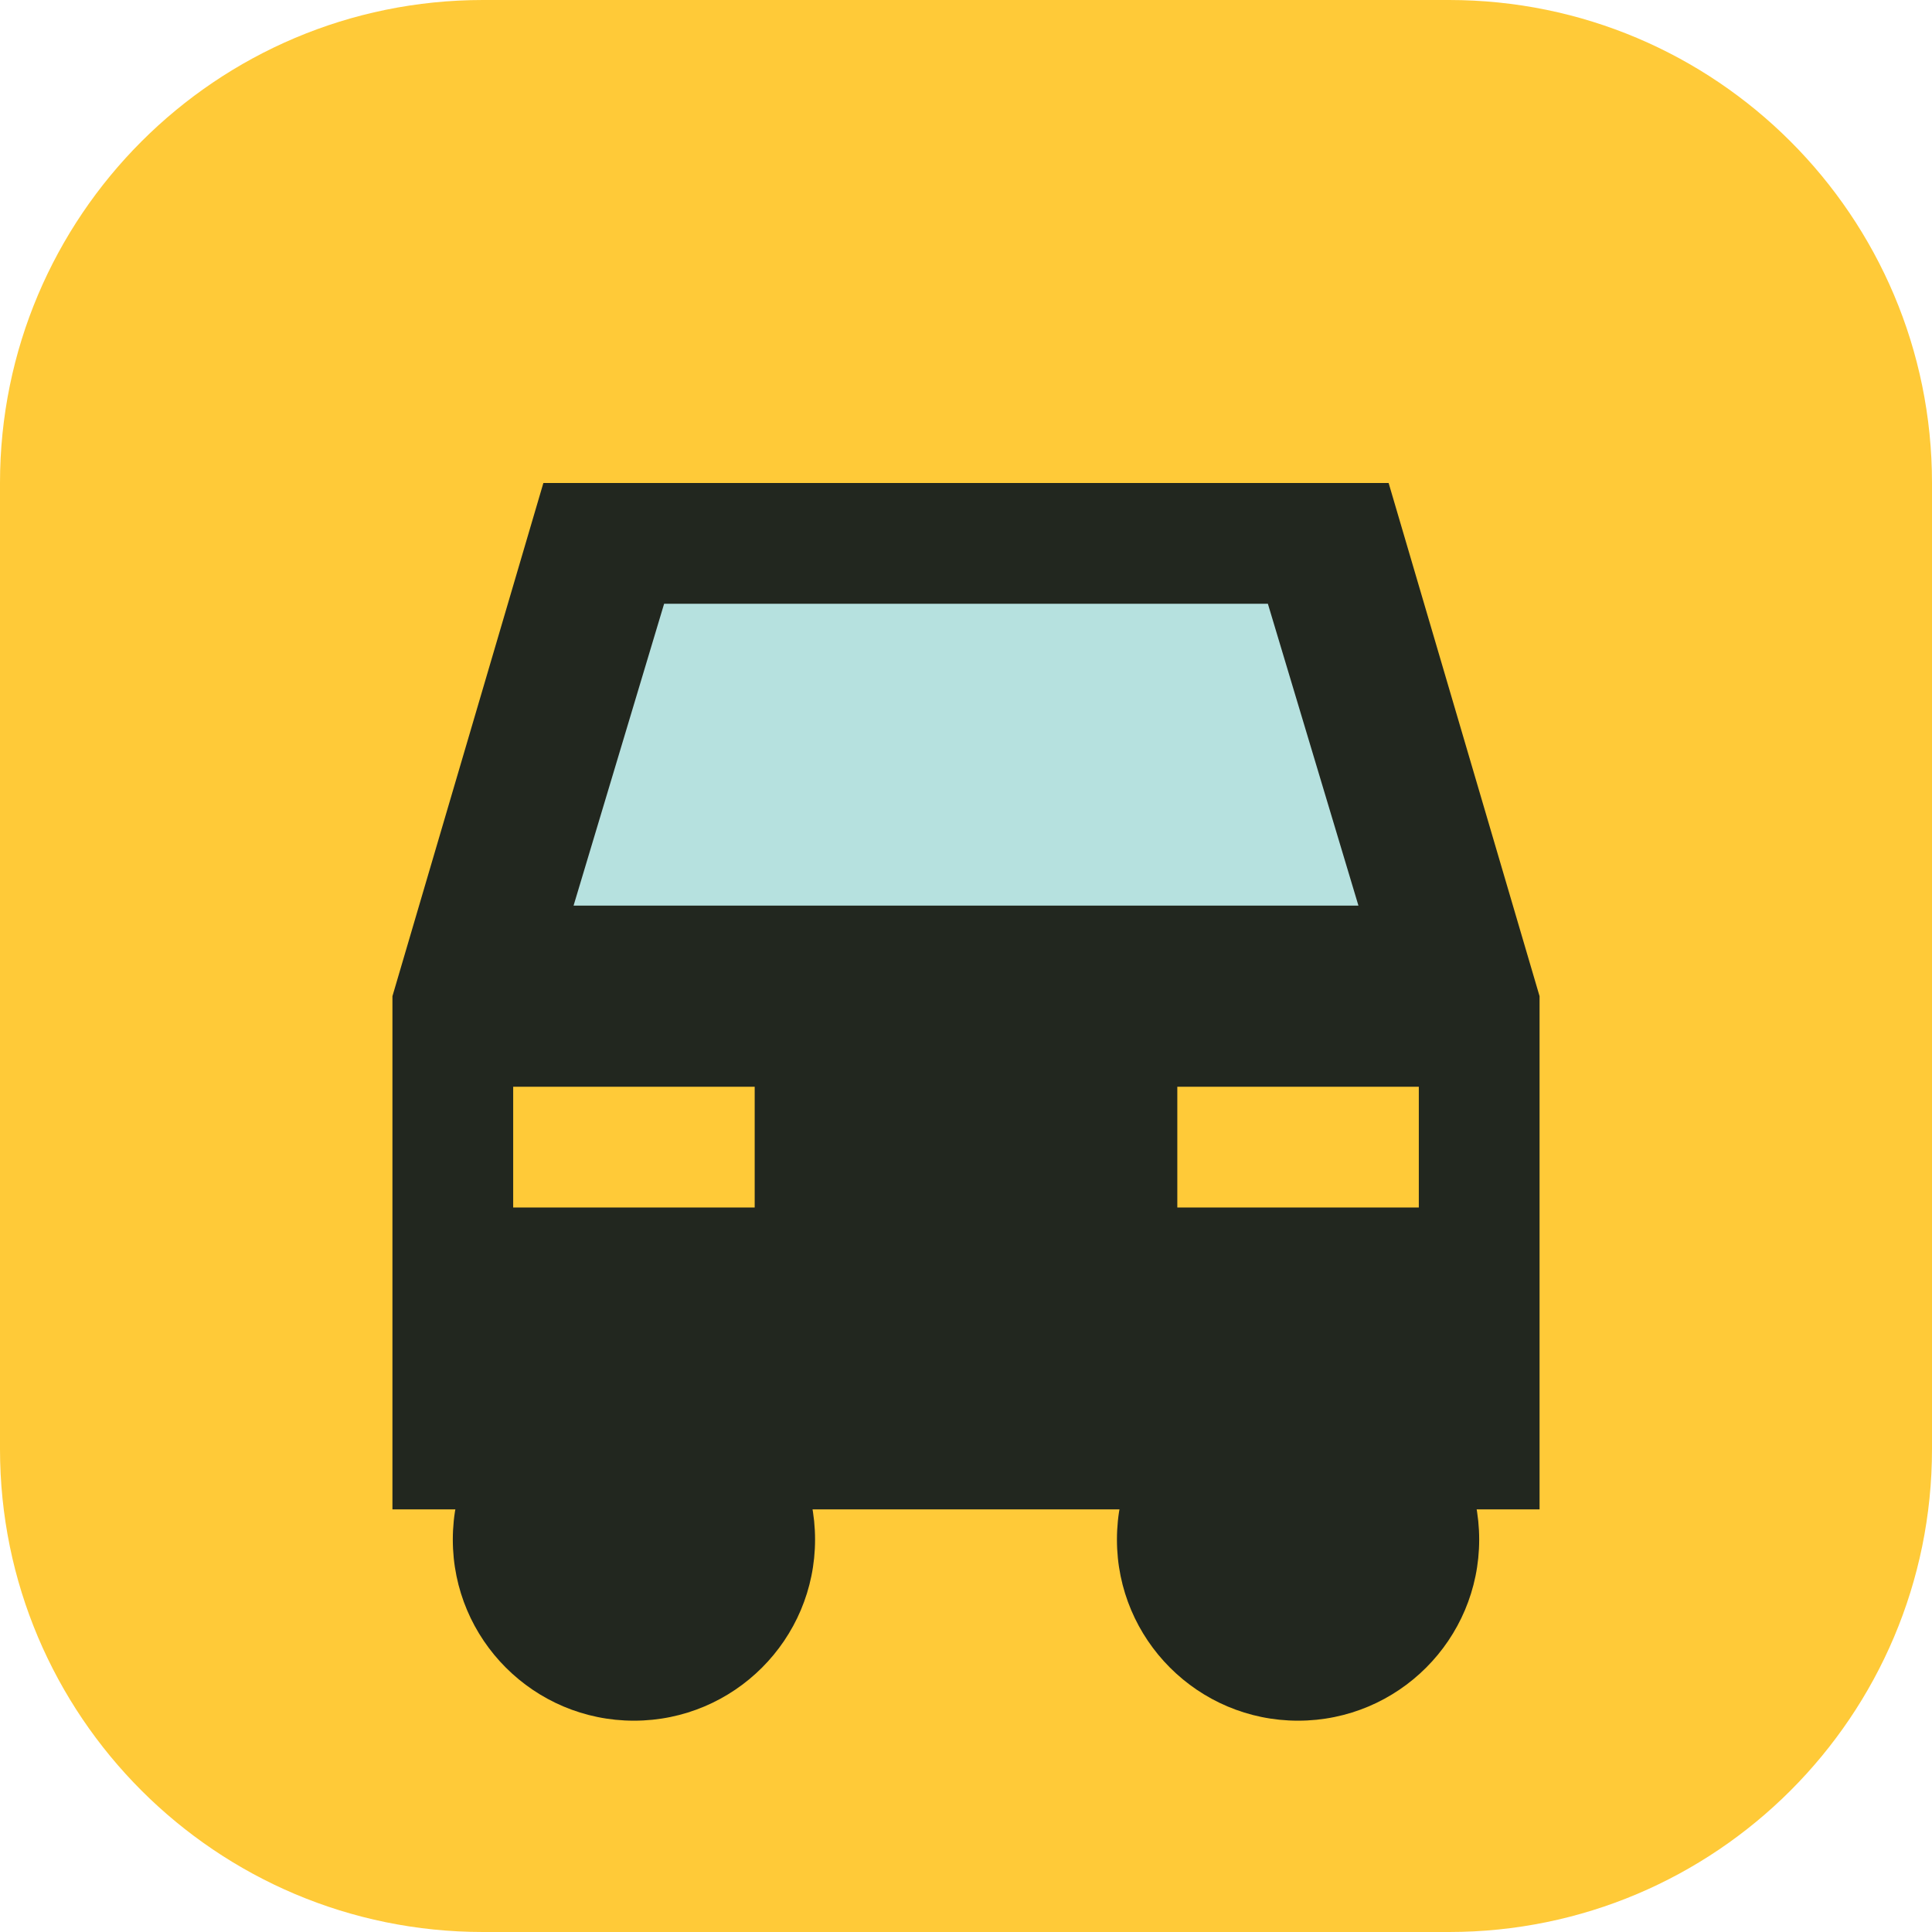
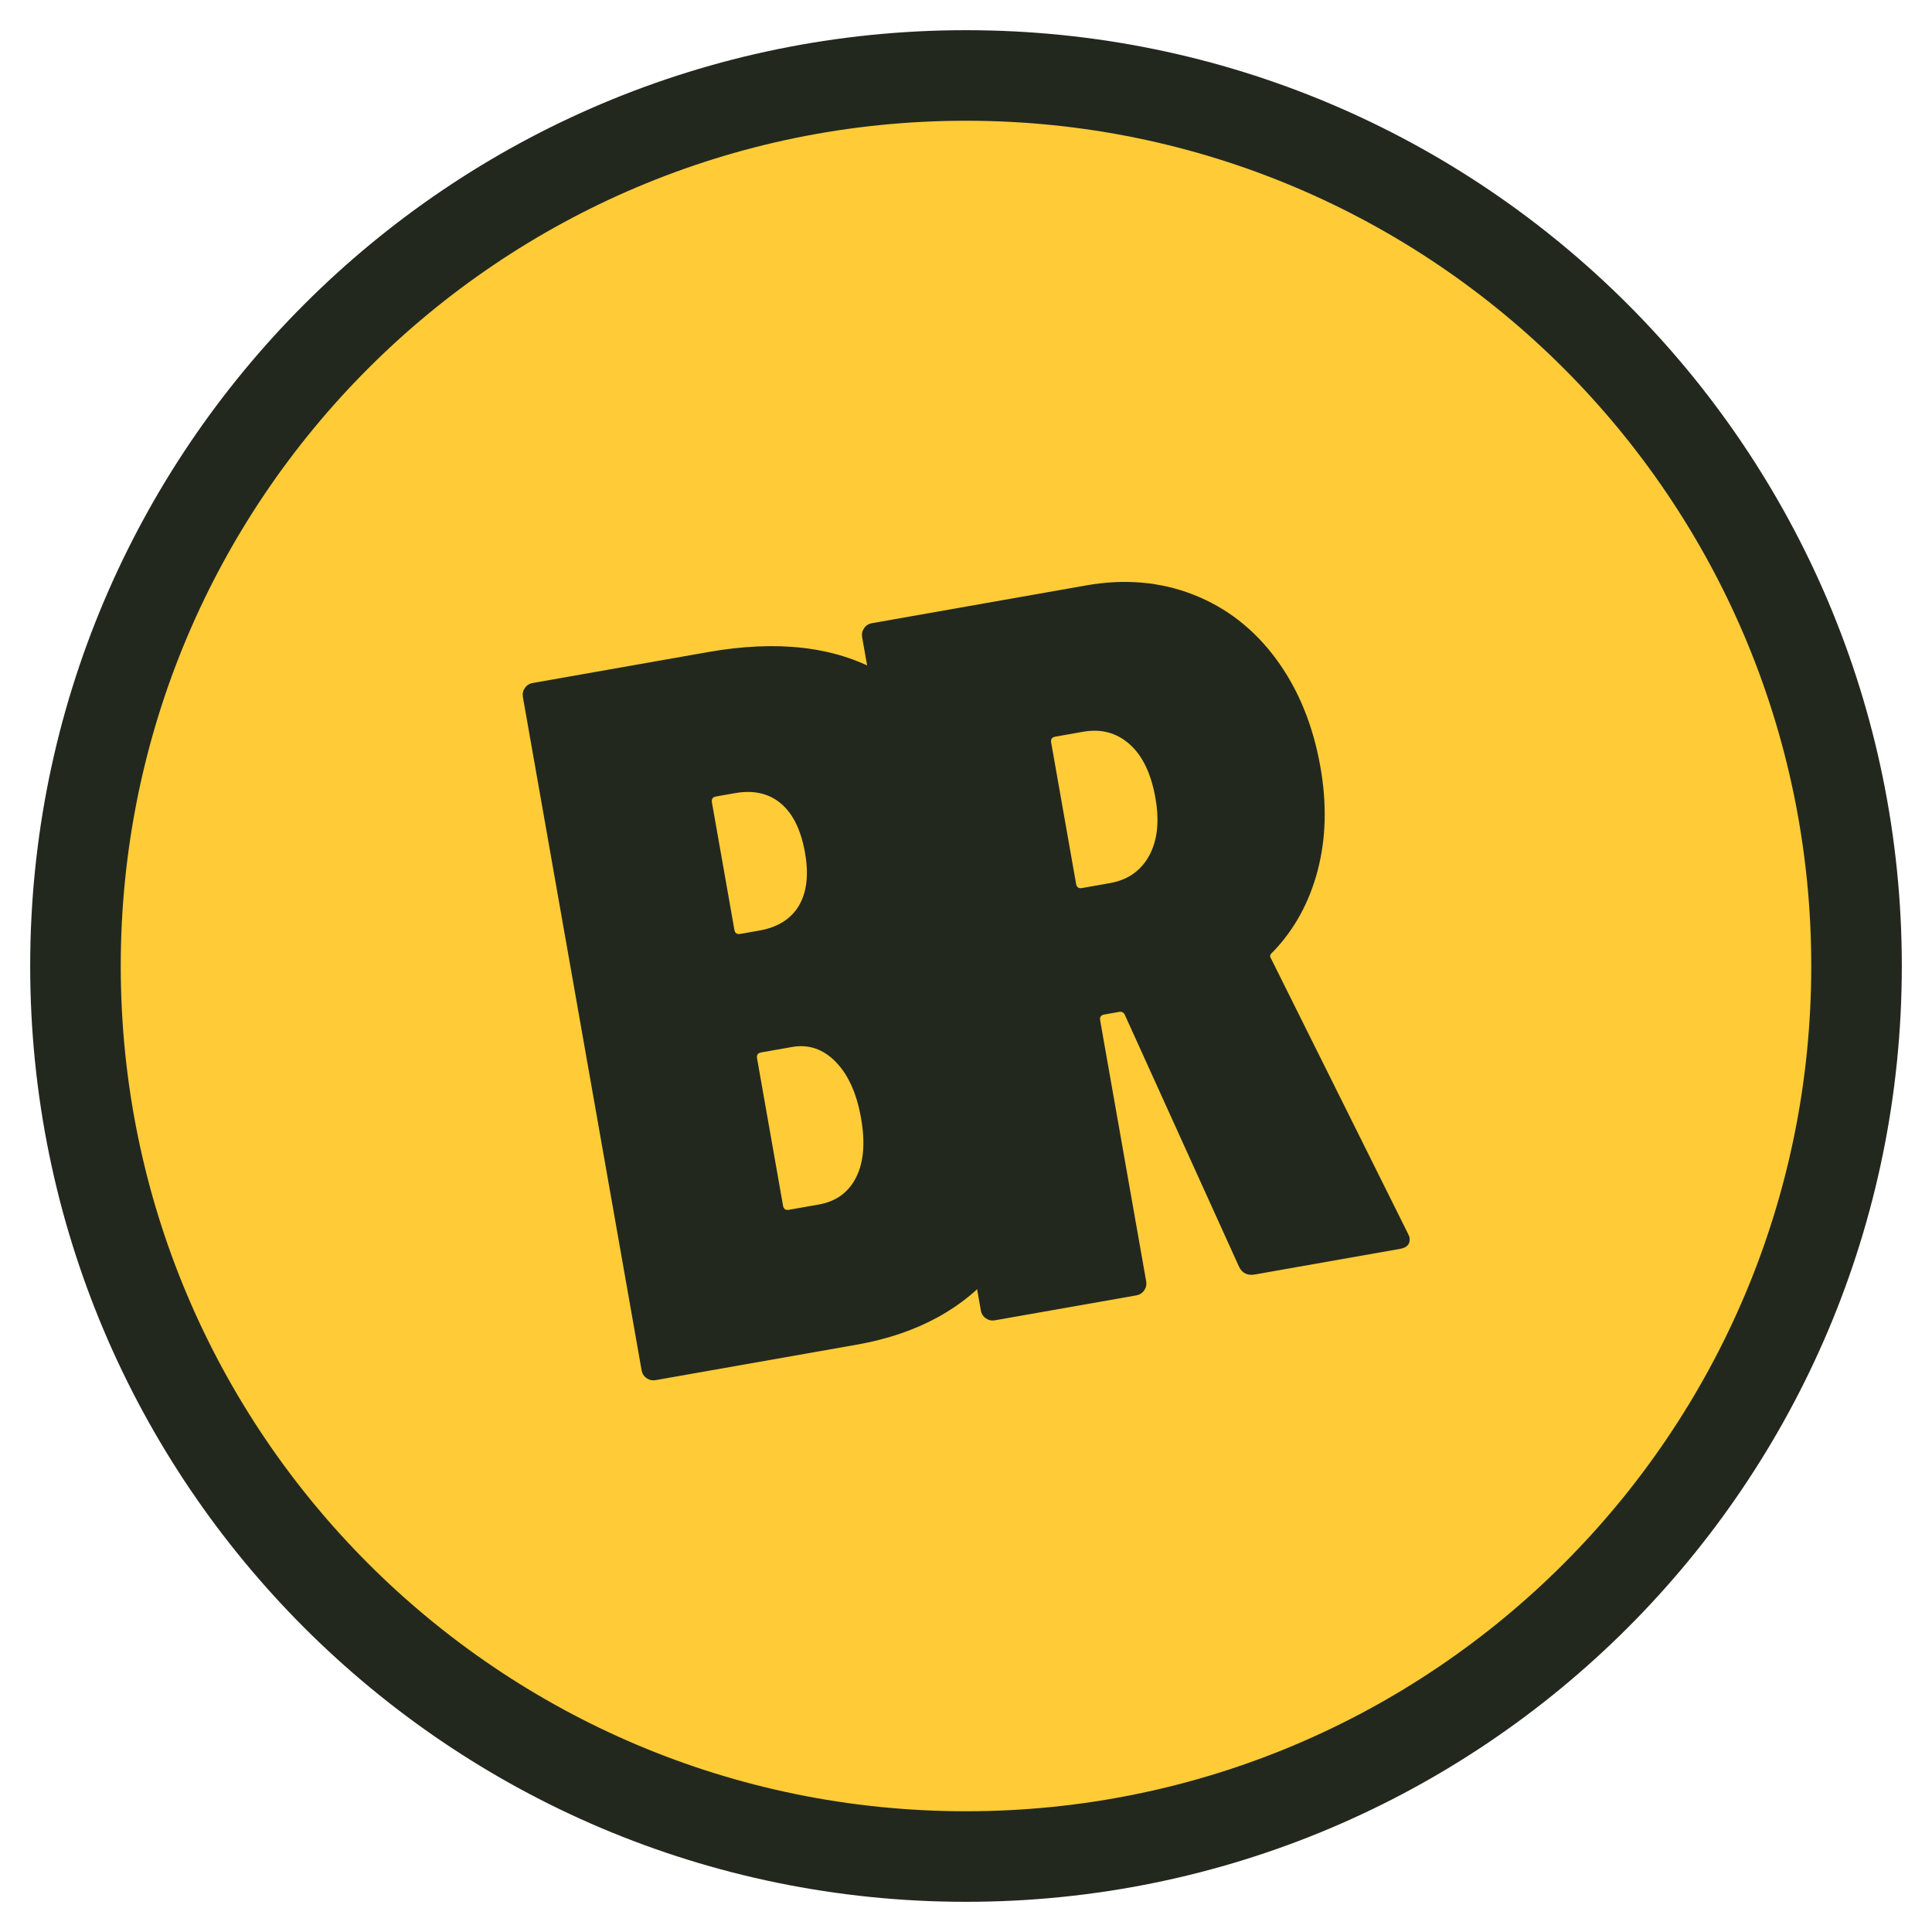
- <svg xmlns="http://www.w3.org/2000/svg" viewBox="0 0 64 64">
-   <rect width="64" height="64" rx="16" fill="#ffca38" />
-   <path d="M13 33h38v17H13zm5-17h28l5 17H13z" fill="#22271f" />
-   <path d="M22 20h20l3 10H19z" fill="#b6e1df" />
-   <circle cx="21" cy="51" r="6" fill="#22271f" />
-   <circle cx="43" cy="51" r="6" fill="#22271f" />
-   <path d="M17 38h8m14 0h8" stroke="#ffca38" stroke-width="4" />
+ <svg xmlns="http://www.w3.org/2000/svg" viewBox="0 0 64 64" role="img" aria-label="BR — Bap Ka Rasta">
+   <circle cx="32" cy="32" r="29.5" fill="#ffcc37" stroke="#23281f" stroke-width="3" />
+   <g fill="#23281f" transform="rotate(-10 32 32)">
+     <g transform="translate(17.919 43.725) scale(0.0335 -0.0335)">
+       <path transform="translate(0.00 0)" d="M249 0H47Q42 0 38.5 3.5Q35 7 35 12V688Q35 693 38.5 696.5Q42 700 47 700H223Q327 700 386.5 651.5Q446 603 446 506Q446 410 383 365Q378 362 382 359Q458 303 458 195Q458 101 399.0 50.5Q340 0 249 0ZM201 553V425Q201 420 206 420H225Q253 420 268.0 437.5Q283 455 283 488Q283 522 268.0 540.0Q253 558 225 558H206Q201 558 201 553ZM292 220Q292 257 277.0 279.0Q262 301 237 301H206Q201 301 201 296V148Q201 143 206 143H236Q262 143 277.0 163.0Q292 183 292 220Z" />
+       <path transform="translate(340.64 0)" d="M294 10 226 275Q225 279 221 279H206Q201 279 201 274V12Q201 7 197.5 3.5Q194 0 189 0H47Q42 0 38.5 3.5Q35 7 35 12V688Q35 693 38.5 696.5Q42 700 47 700H262Q320 700 365.0 672.5Q410 645 434.5 595.5Q459 546 459 483Q459 427 438.5 382.5Q418 338 381 311Q379 310 378.0 308.5Q377 307 378 305L464 14L465 10Q465 0 454 0H308Q297 0 294 10ZM201 553V411Q201 406 206 406H234Q261 406 277.0 426.0Q293 446 293 481Q293 518 277.0 538.0Q261 558 234 558H206Q201 558 201 553Z" />
+     </g>
+   </g>
</svg>
